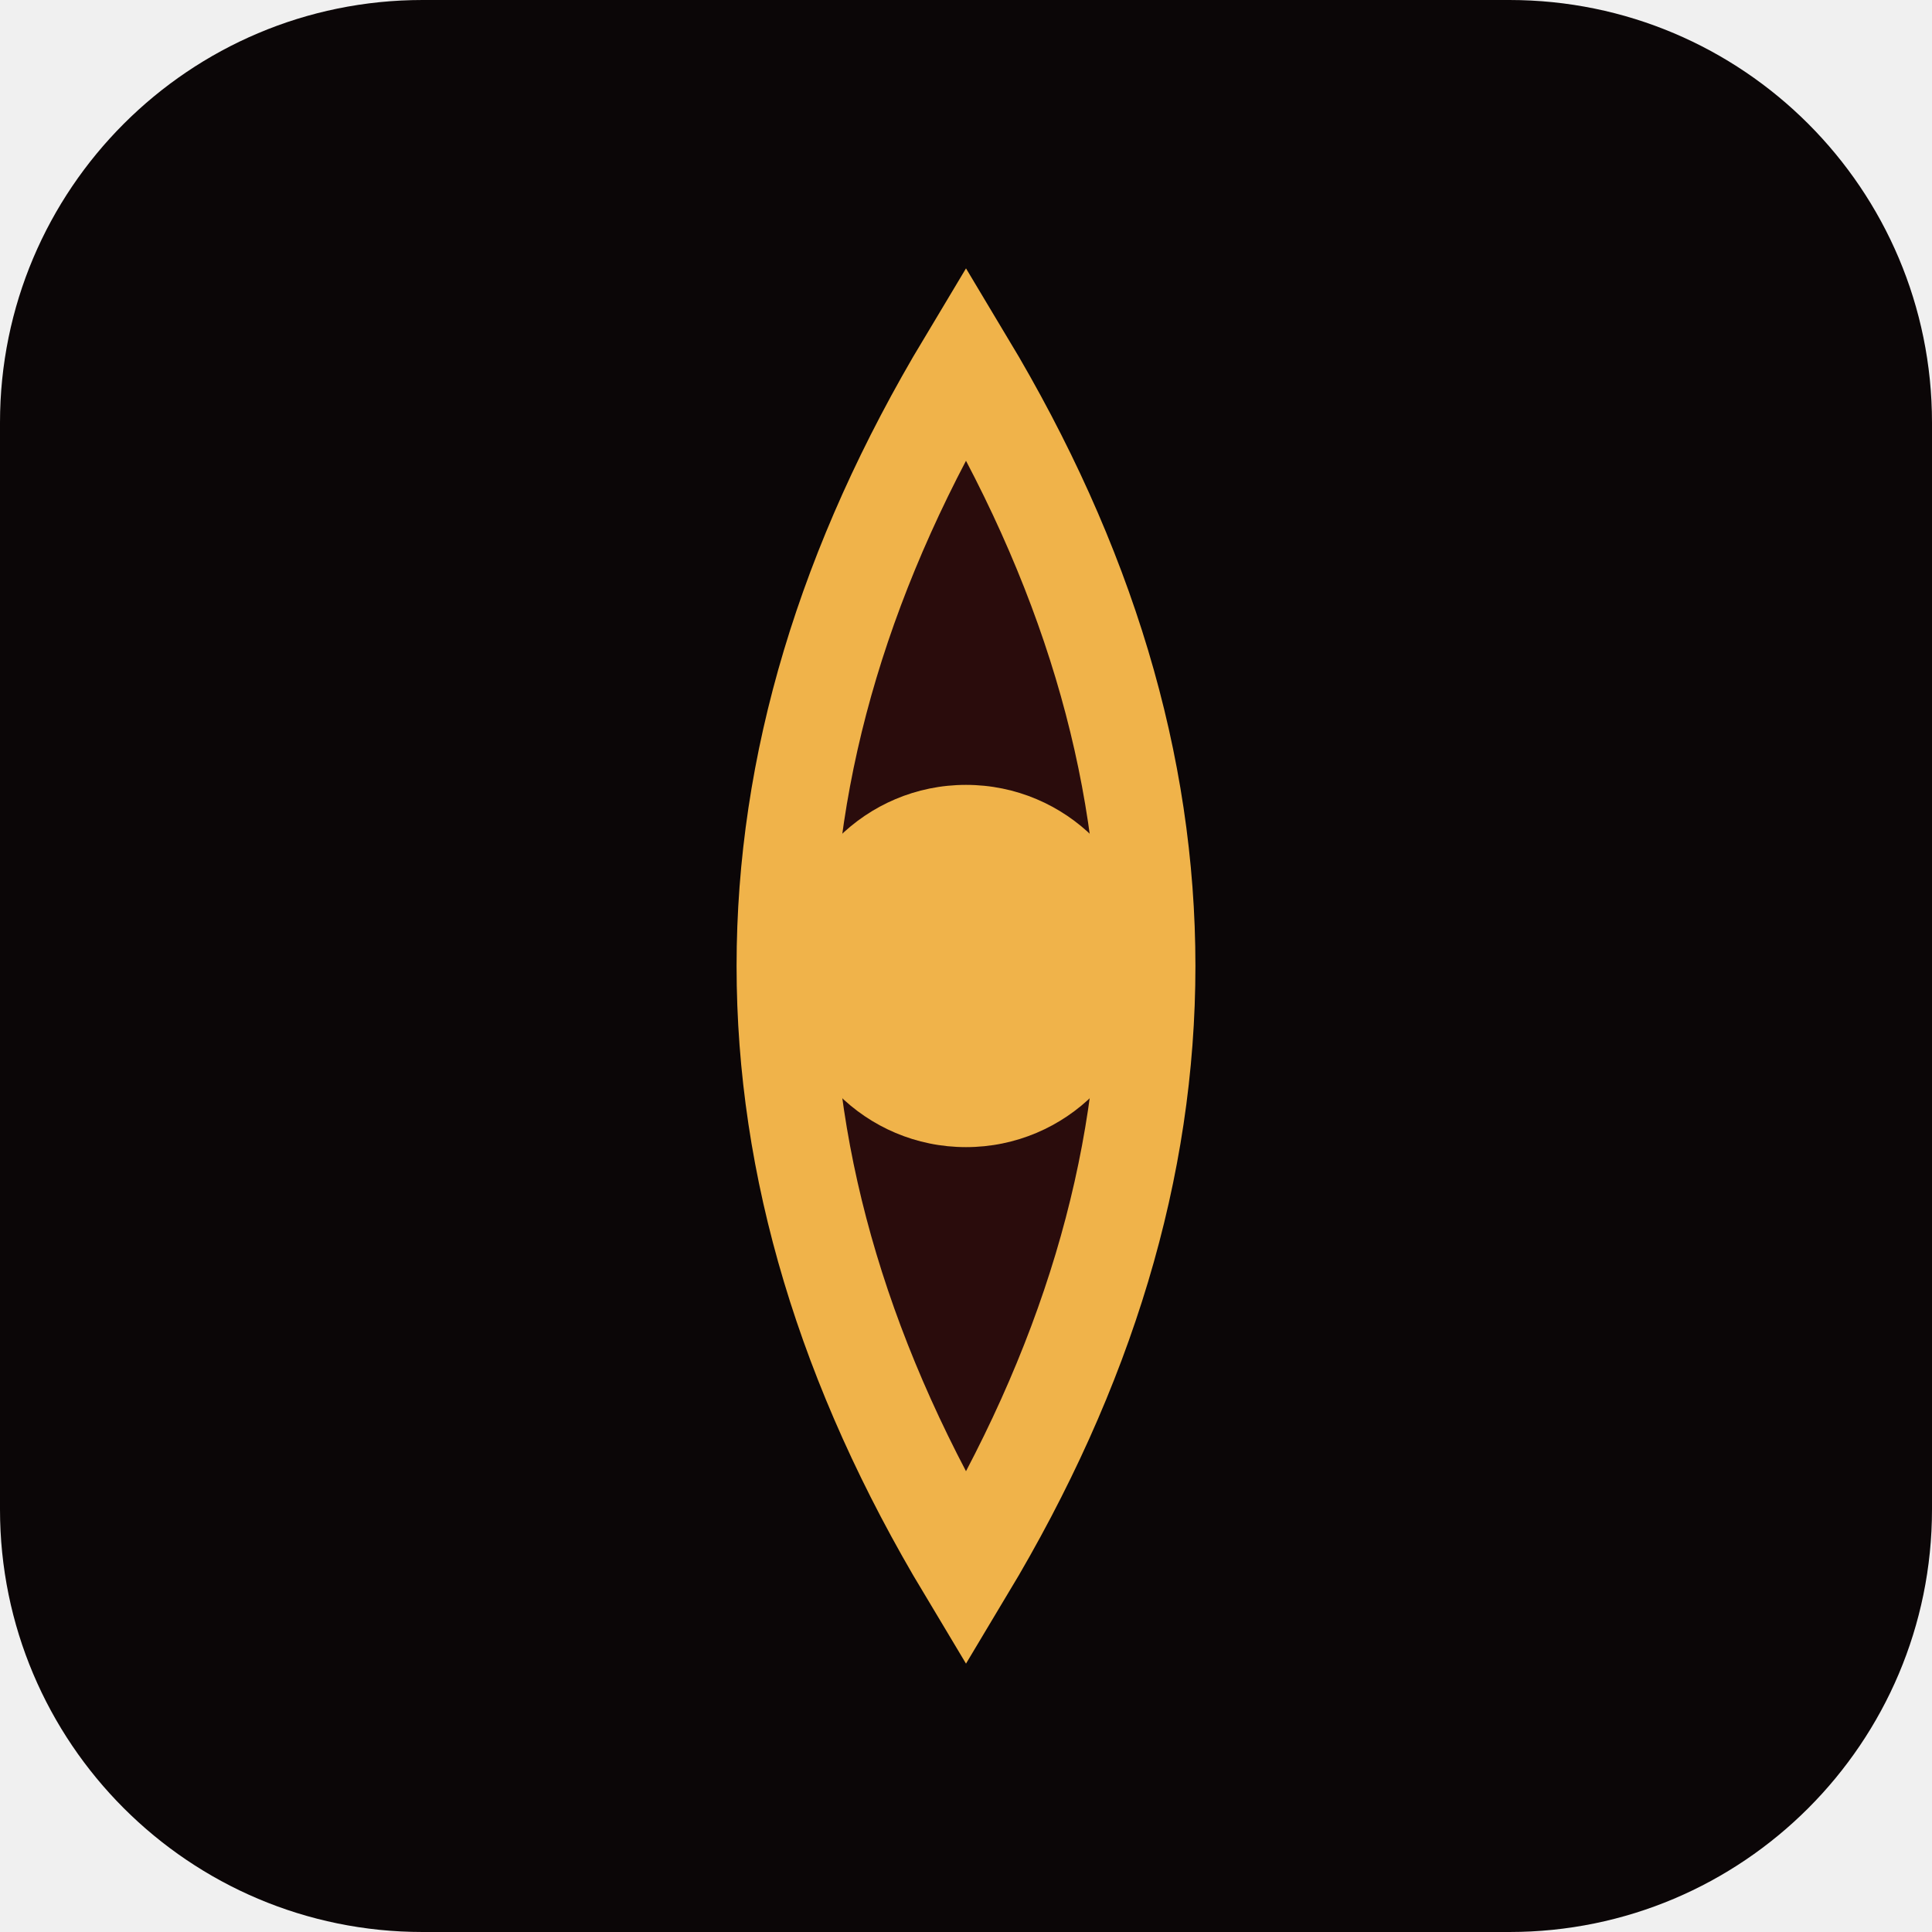
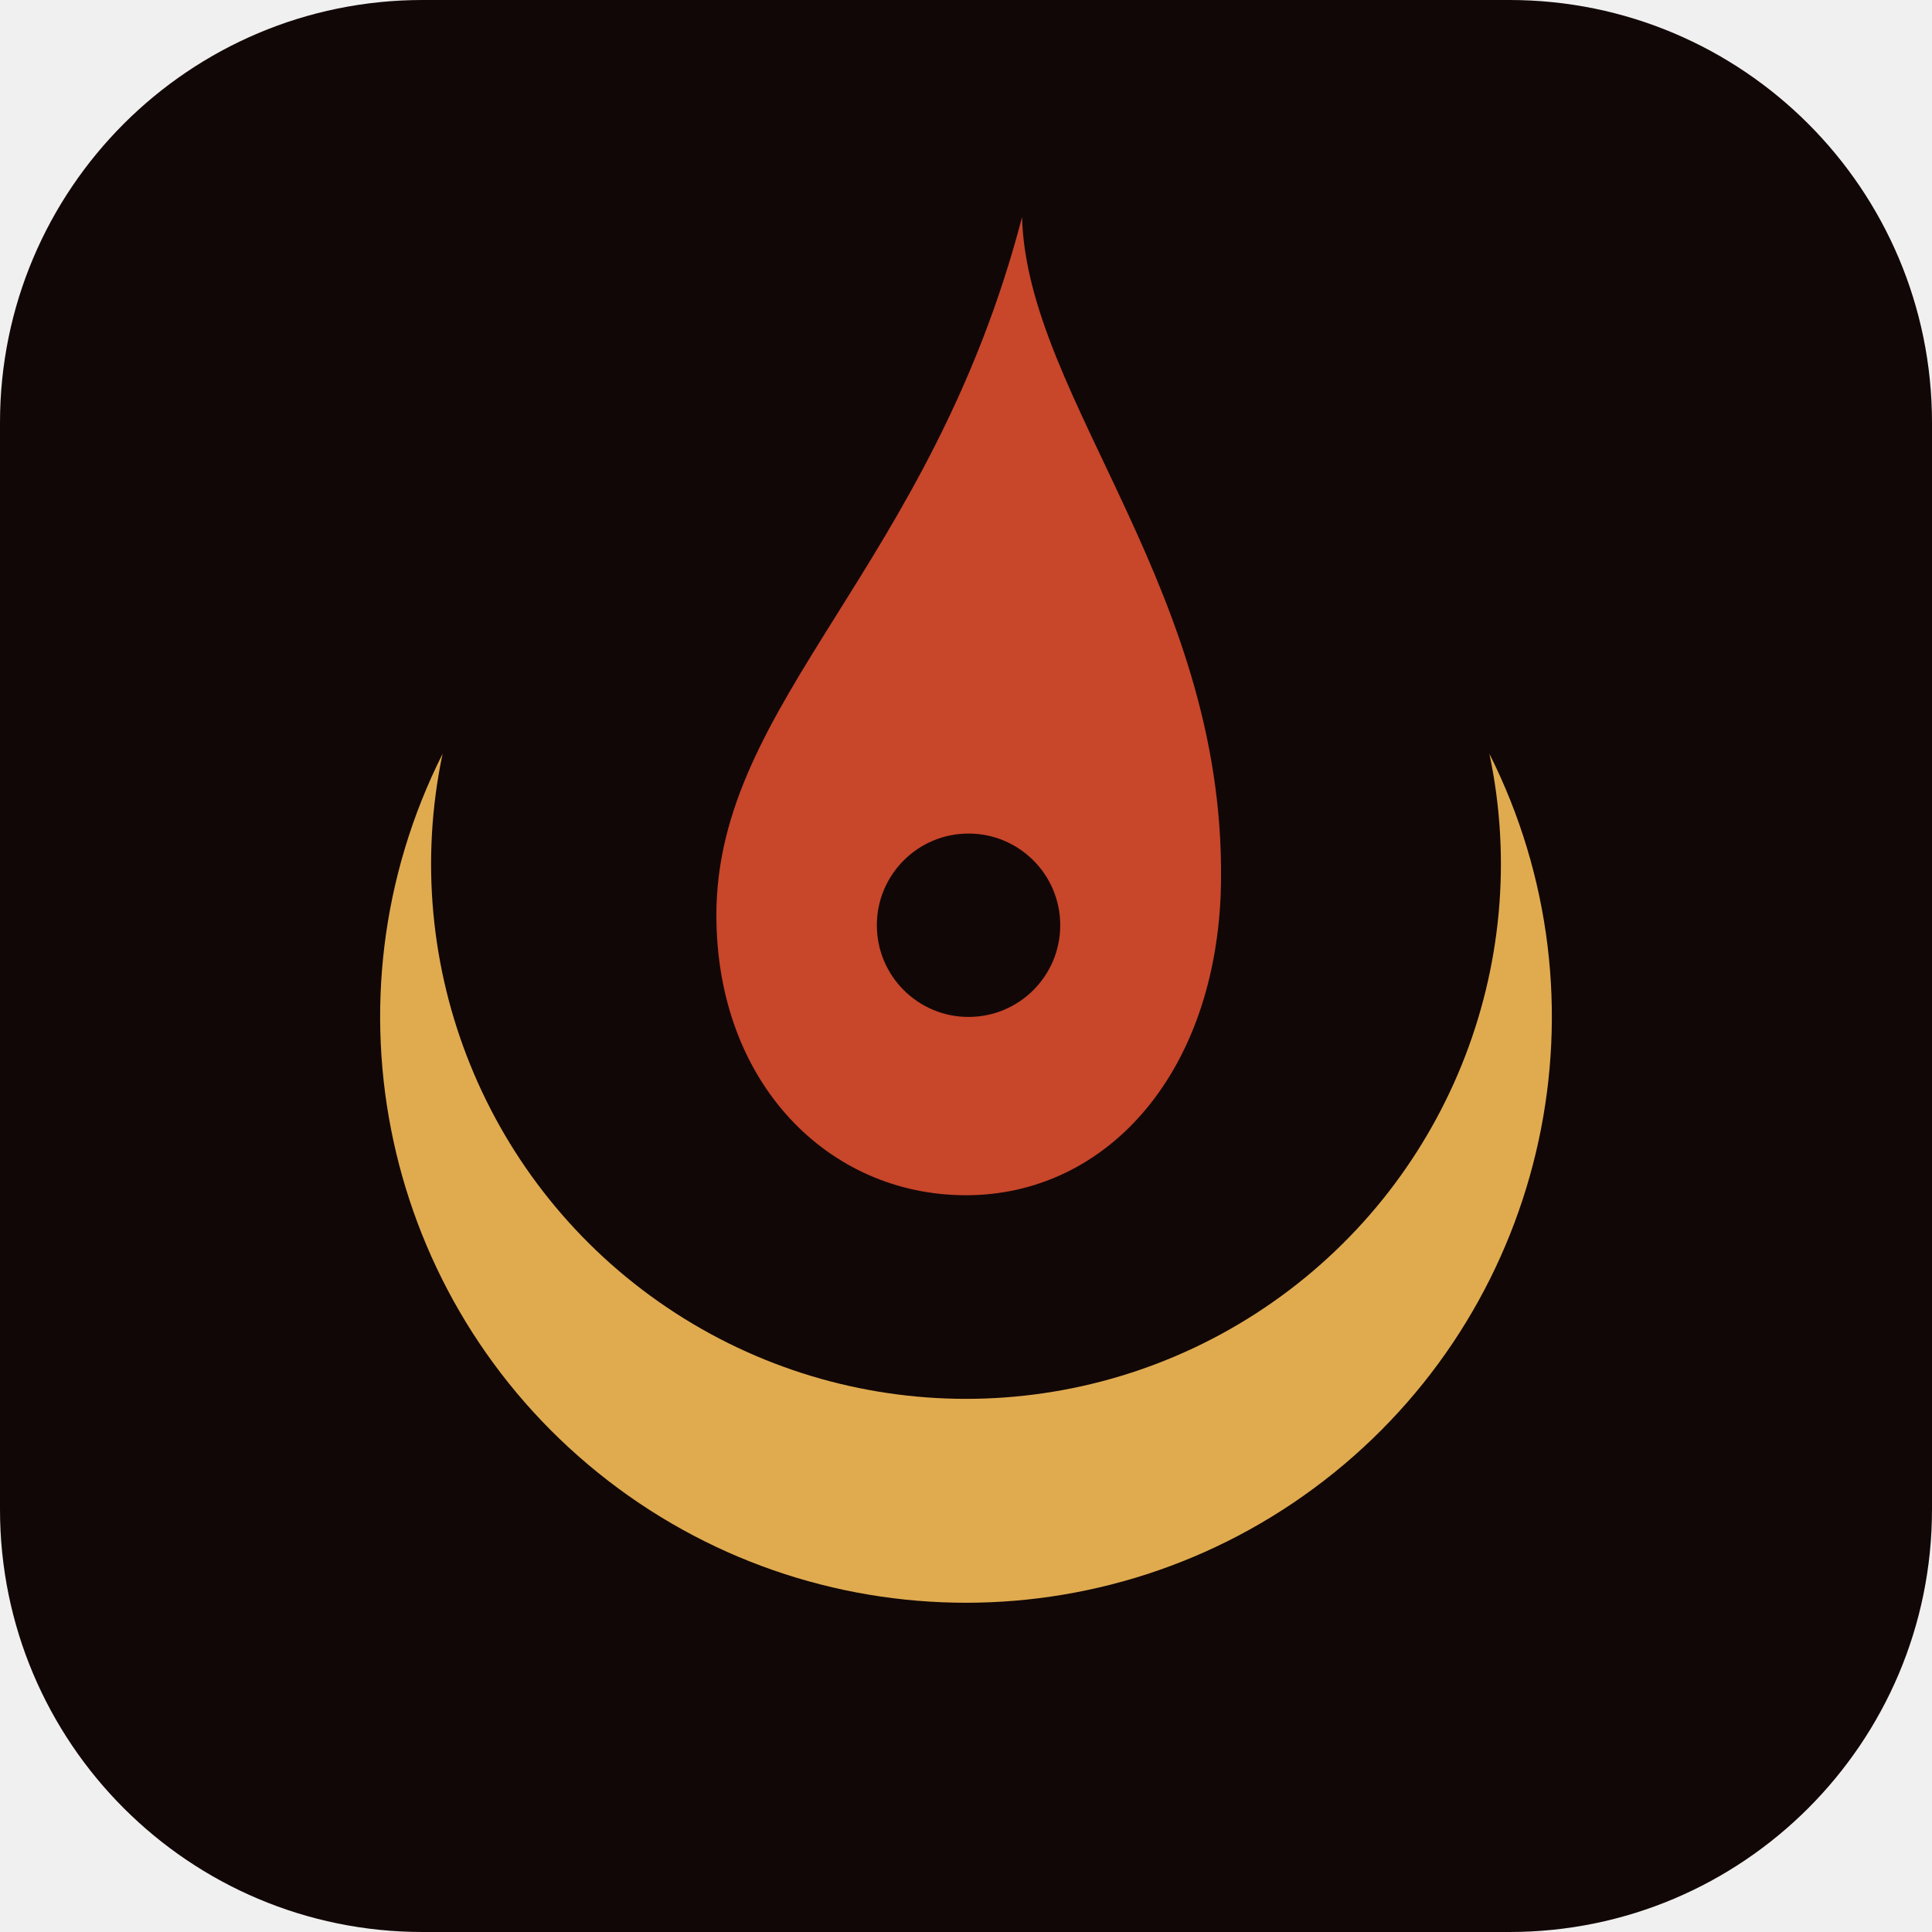
- <svg xmlns="http://www.w3.org/2000/svg" viewBox="0 0 32 32">
-   <rect width="32" height="32" rx="7" fill="#0b0607" />
-   <path d="M16 6 Q22 16 16 26 Q10 16 16 6Z" fill="#2a0c0c" stroke="#f0b34a" stroke-width="1.6" />
-   <circle cx="16" cy="16" r="3" fill="#f0b34a" />
+ <svg xmlns="http://www.w3.org/2000/svg" width="64" height="64" viewBox="0 0 64 64">
+   <rect width="64" height="64" rx="14" fill="#120707" />
+   <defs>
+     <mask id="m">
+       <rect width="64" height="64" fill="#fff" />
+       <circle cx="32.1" cy="30.4" r="3.6" fill="#000" />
+     </mask>
+   </defs>
+   <g transform="translate(5 5) scale(0.84375)">
+     <path d="M11.45 23.67 A23 23 0 1 0 52.55 23.67 A21 21 0 1 1 11.45 23.67 Z" fill="#e0ab4f" />
+     <path d="M34.2 2.6 C34.4 9.8 42.4 17.4 42 29.2 C41.7 36.4 37.4 41 32 41 C26.6 41 22.2 36.6 22.2 30 C22.2 21.6 30.6 16.4 34.2 2.6 Z" fill="#c8462a" mask="url(#m)" />
+   </g>
</svg>
